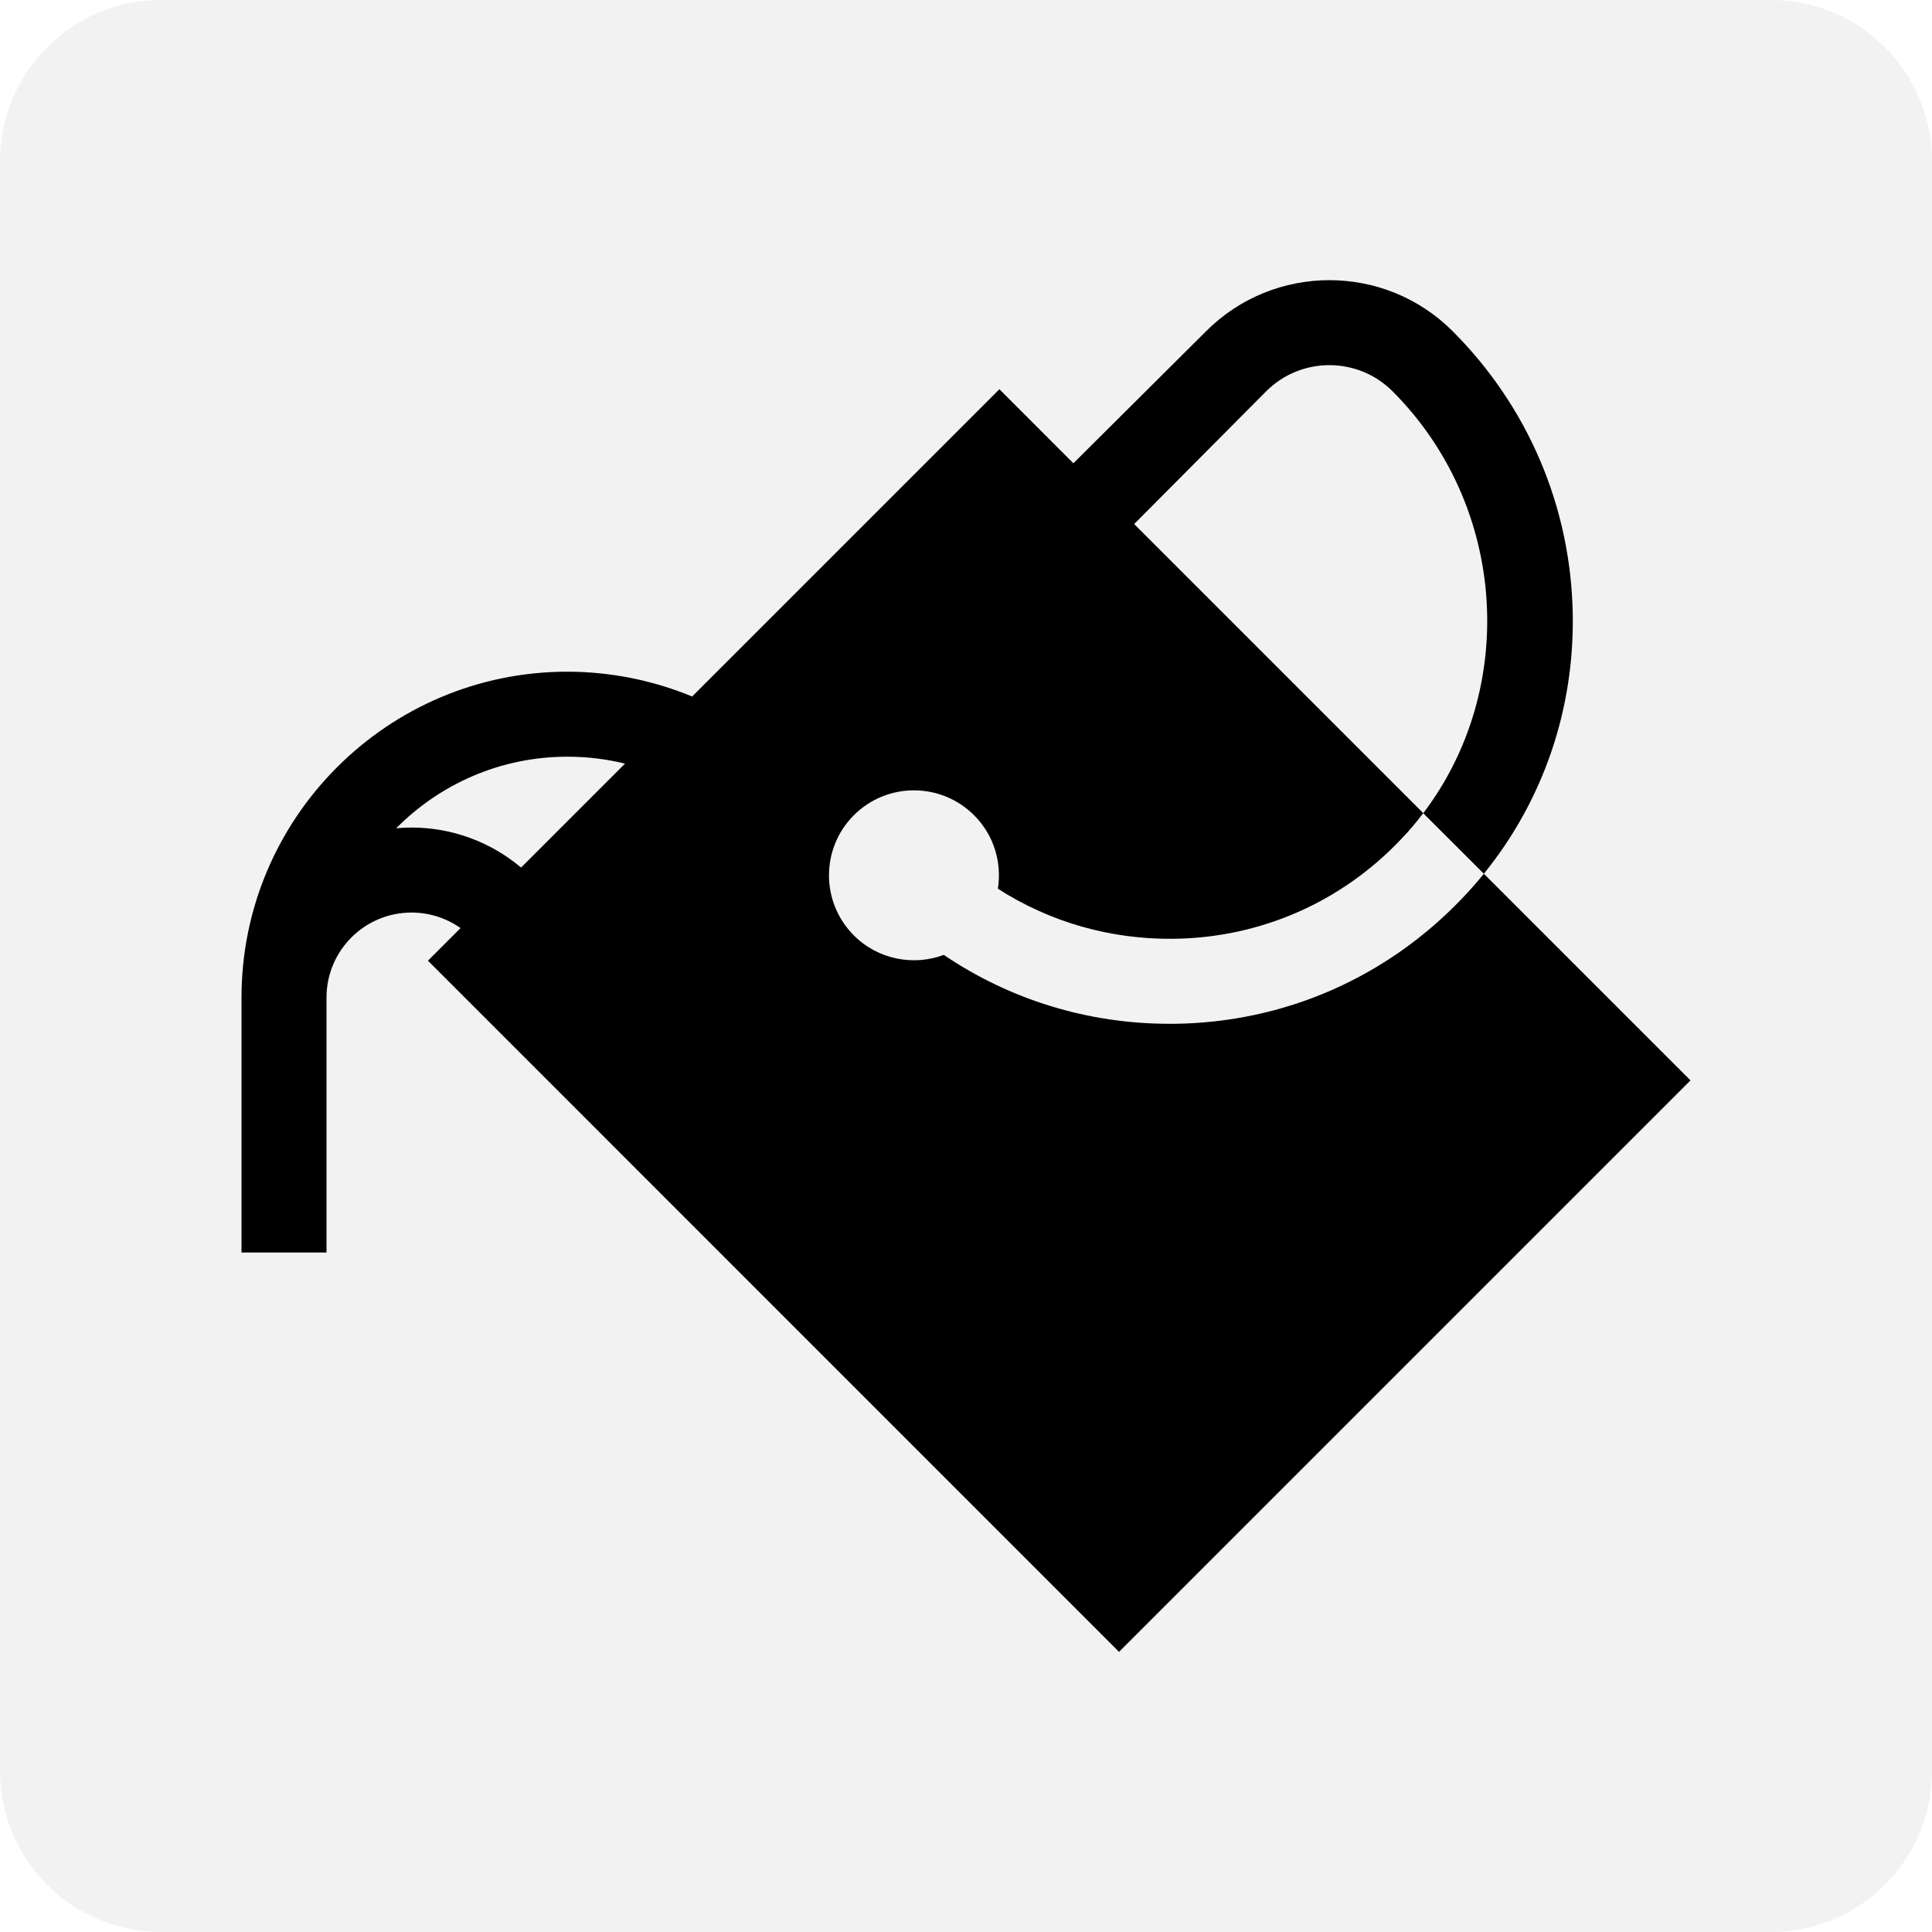
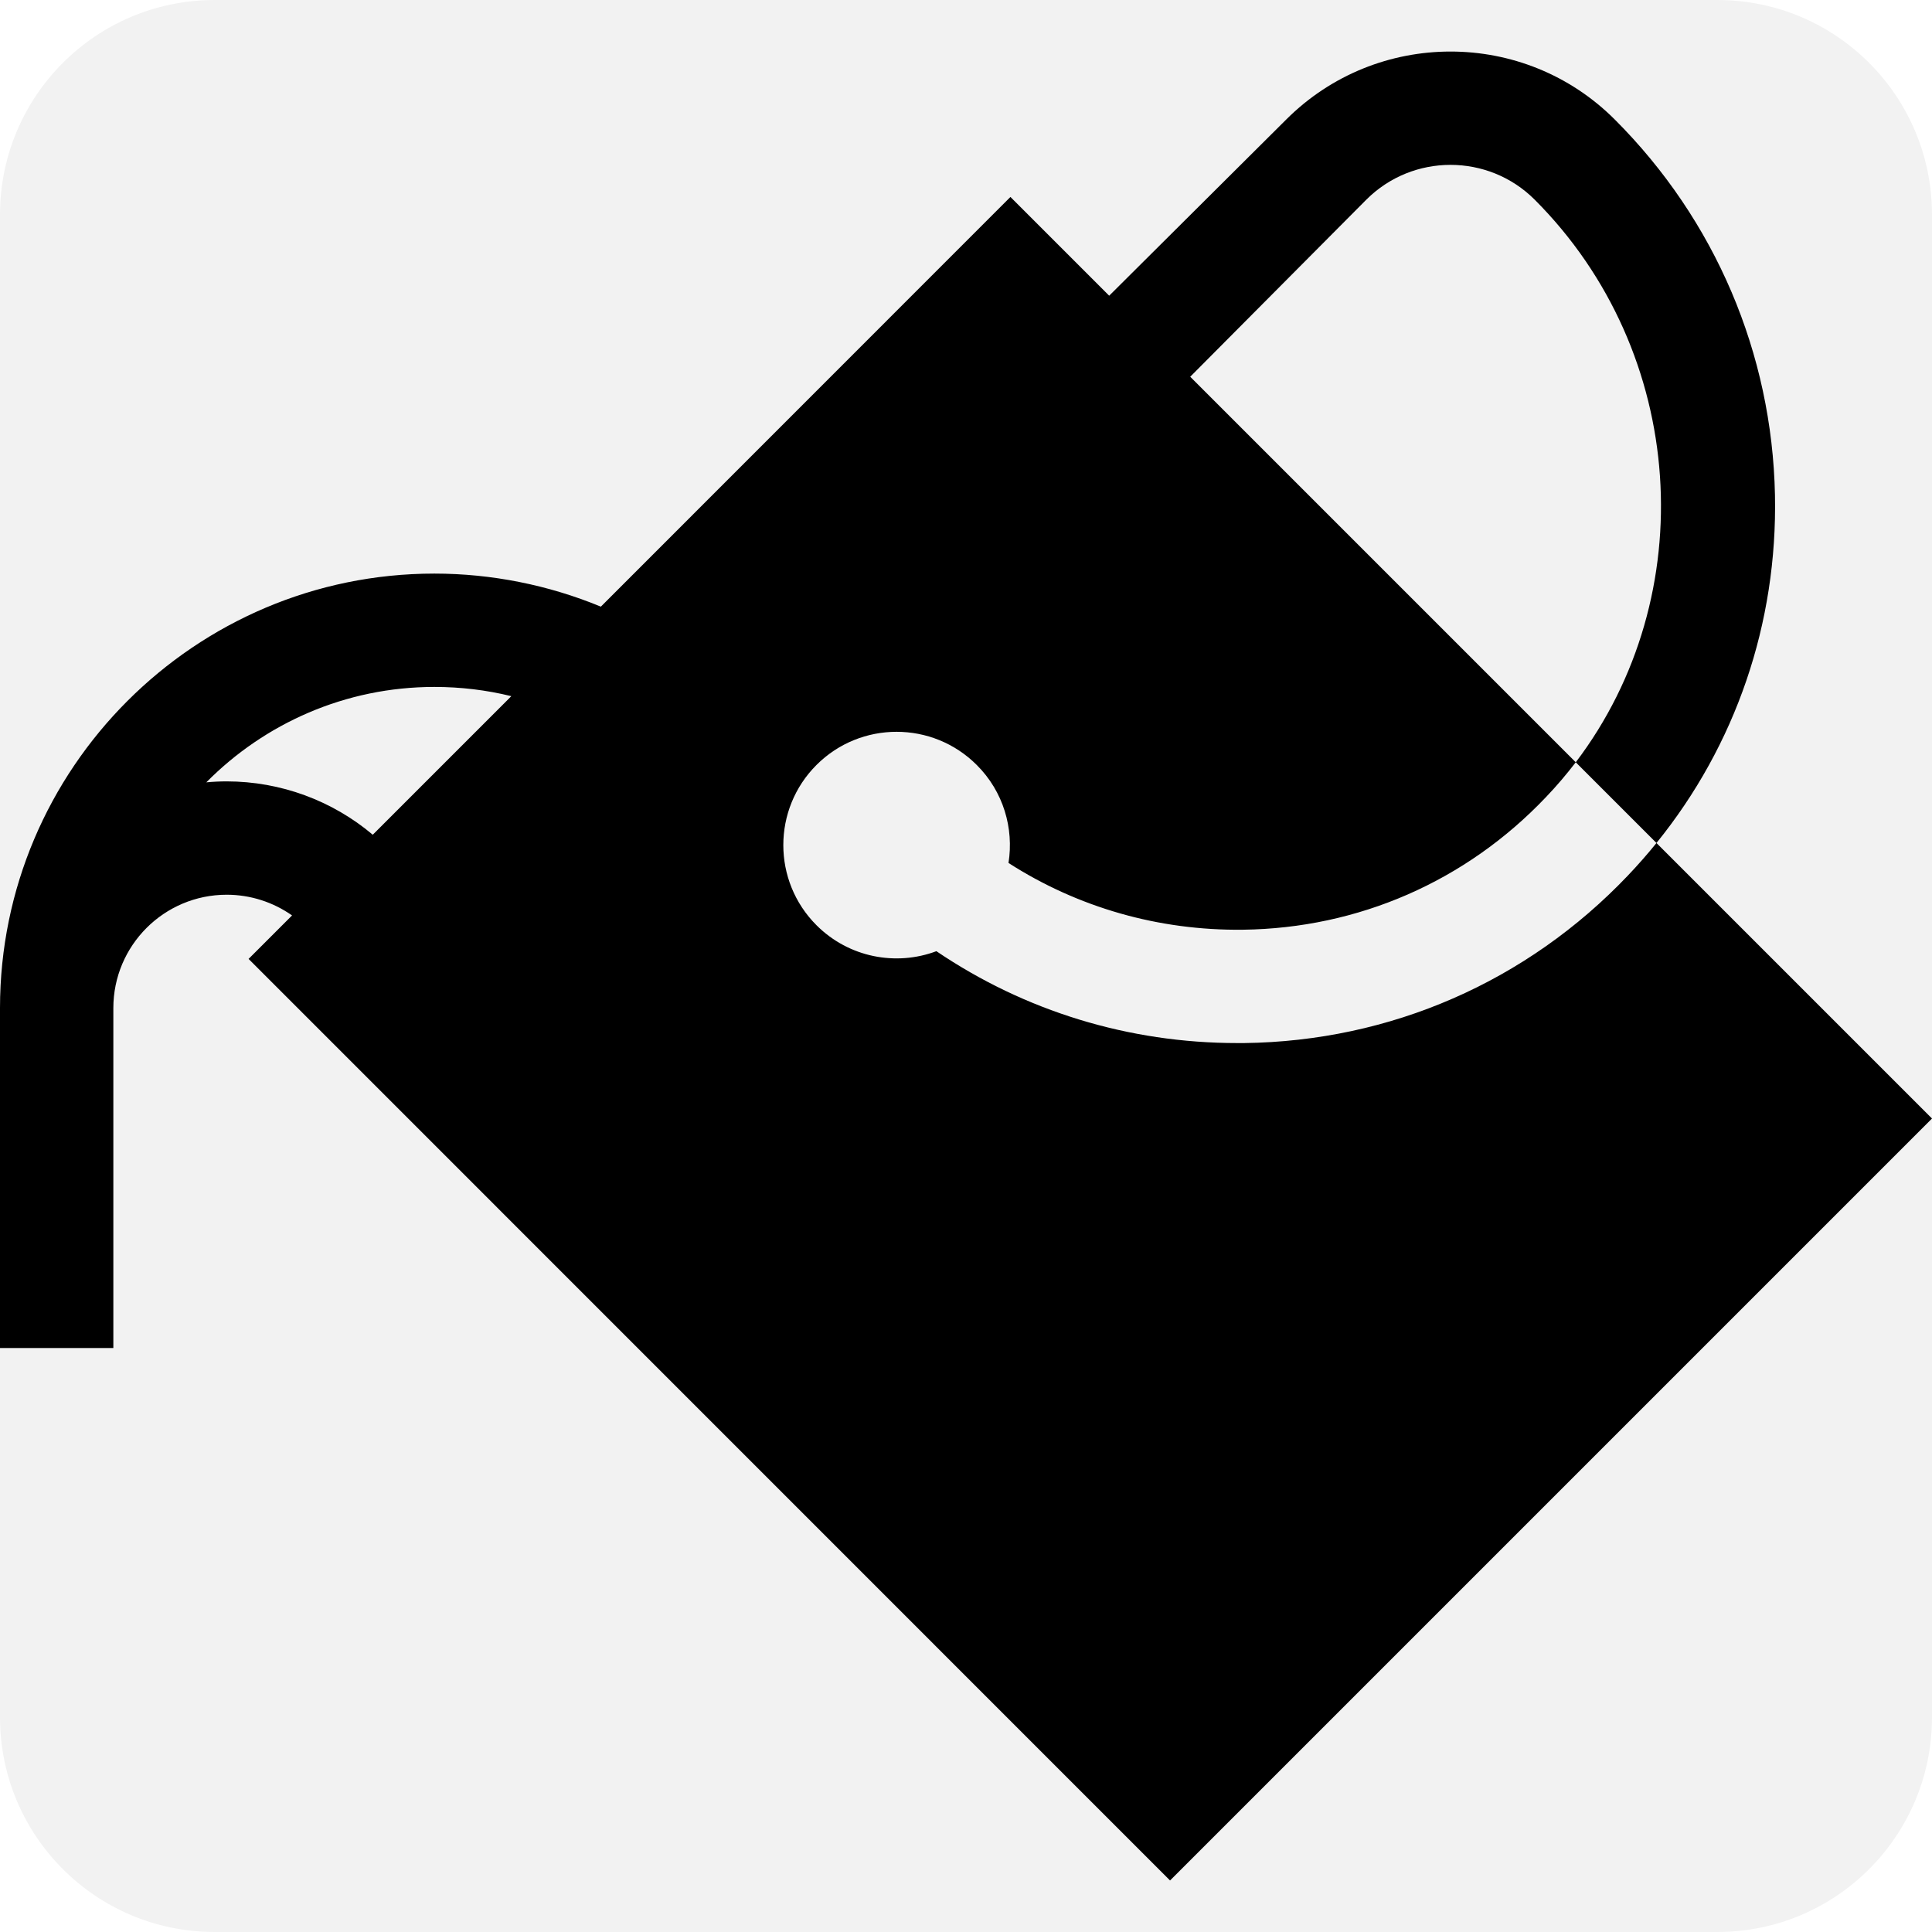
- <svg xmlns="http://www.w3.org/2000/svg" width="24" height="24" viewBox="0 0 24 24" fill="none">
-   <rect width="24" height="24" rx="2" fill="#F2F2F2" />
-   <path d="M18.433 10.854C18.349 10.958 18.26 11.059 18.167 11.156C17.224 12.146 15.955 12.701 14.591 12.718C14.57 12.718 14.549 12.718 14.528 12.718C13.514 12.718 12.547 12.419 11.724 11.862C11.349 12.002 10.909 11.922 10.607 11.62C10.195 11.208 10.195 10.539 10.607 10.127C11.019 9.715 11.688 9.715 12.1 10.127C12.349 10.375 12.447 10.717 12.396 11.04C13.041 11.454 13.793 11.671 14.579 11.662C15.655 11.649 16.658 11.211 17.402 10.428C17.502 10.324 17.595 10.214 17.68 10.101L14.089 6.51L15.73 4.86C16.162 4.428 16.866 4.428 17.298 4.86C18.722 6.284 18.859 8.55 17.68 10.102L18.433 10.854C19.171 9.943 19.561 8.807 19.537 7.613C19.51 6.292 18.98 5.049 18.045 4.114C17.201 3.269 15.828 3.269 14.983 4.114L13.334 5.755L12.415 4.835L8.598 8.652C8.109 8.45 7.579 8.344 7.047 8.344C4.816 8.344 3 10.16 3 12.392V15.559H4.056V12.392C4.056 11.809 4.529 11.336 5.112 11.336C5.333 11.336 5.545 11.405 5.721 11.529L5.316 11.934L13.901 20.52L21 13.421L18.433 10.854ZM6.473 10.777C6.097 10.46 5.616 10.28 5.112 10.28C5.048 10.28 4.984 10.283 4.922 10.289C5.464 9.741 6.217 9.4 7.047 9.4C7.293 9.4 7.532 9.429 7.764 9.486L6.473 10.777Z" fill="black" />
+ <svg xmlns="http://www.w3.org/2000/svg" width="18" height="18" viewBox="0 0 18 18" fill="none">
+   <rect width="18" height="18" rx="2" fill="#F2F2F2" />
+   <path d="M15.433 7.854C15.349 7.958 15.26 8.059 15.167 8.157C14.225 9.147 12.955 9.701 11.591 9.718C11.57 9.718 11.549 9.718 11.528 9.718C10.514 9.718 9.547 9.419 8.724 8.862C8.349 9.003 7.909 8.922 7.607 8.62C7.195 8.208 7.195 7.539 7.607 7.127C8.019 6.715 8.688 6.715 9.1 7.127C9.349 7.375 9.447 7.717 9.396 8.04C10.041 8.454 10.793 8.671 11.579 8.662C12.655 8.649 13.658 8.211 14.402 7.428C14.502 7.324 14.595 7.214 14.681 7.102L11.089 3.51L12.73 1.86C13.162 1.428 13.866 1.428 14.298 1.86C15.722 3.284 15.859 5.55 14.681 7.102L15.433 7.854C16.171 6.943 16.561 5.807 16.537 4.613C16.51 3.292 15.98 2.049 15.045 1.114C14.201 0.269 12.828 0.269 11.983 1.114L10.334 2.755L9.414 1.835L5.598 5.652C5.109 5.45 4.579 5.344 4.047 5.344C1.816 5.344 0 7.16 0 9.392V12.559H1.056V9.392C1.056 8.809 1.529 8.336 2.112 8.336C2.333 8.336 2.545 8.405 2.721 8.529L2.316 8.934L10.901 17.52L18 10.421L15.433 7.854ZM3.473 7.777C3.097 7.46 2.616 7.28 2.112 7.28C2.048 7.28 1.984 7.283 1.922 7.289C2.464 6.741 3.217 6.4 4.047 6.4C4.293 6.4 4.532 6.429 4.764 6.486L3.473 7.777Z" fill="black" />
</svg>
